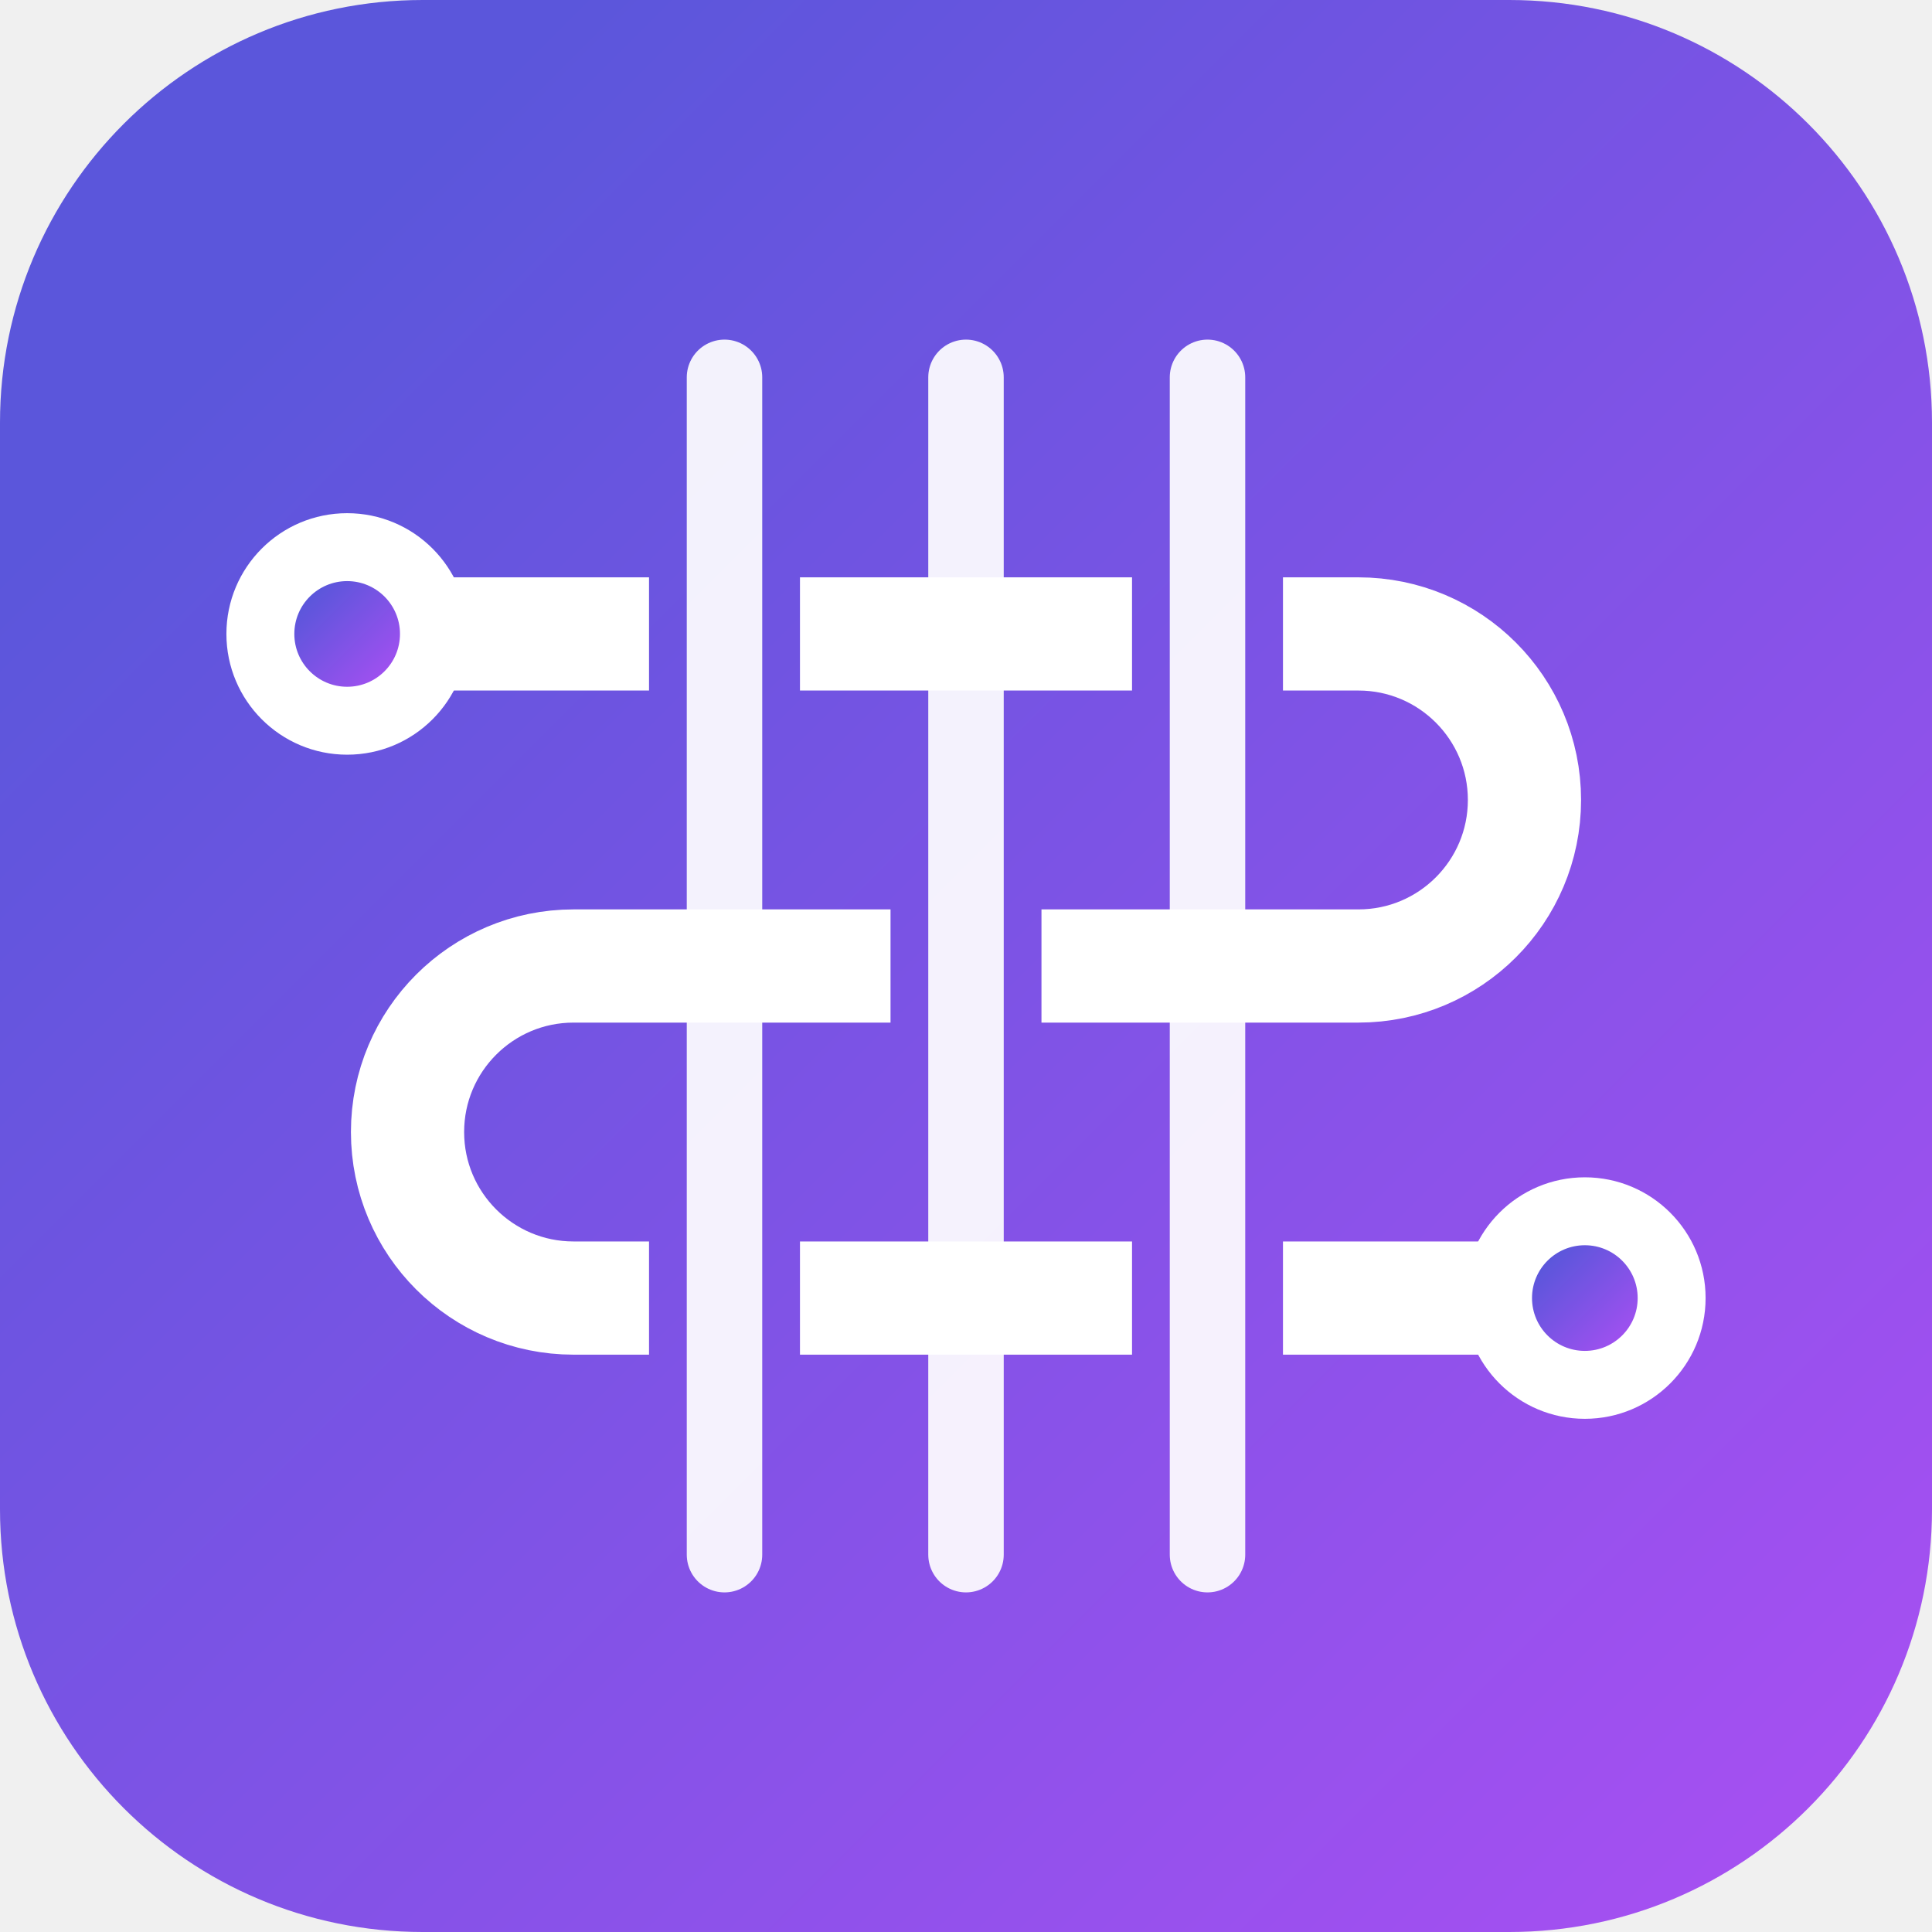
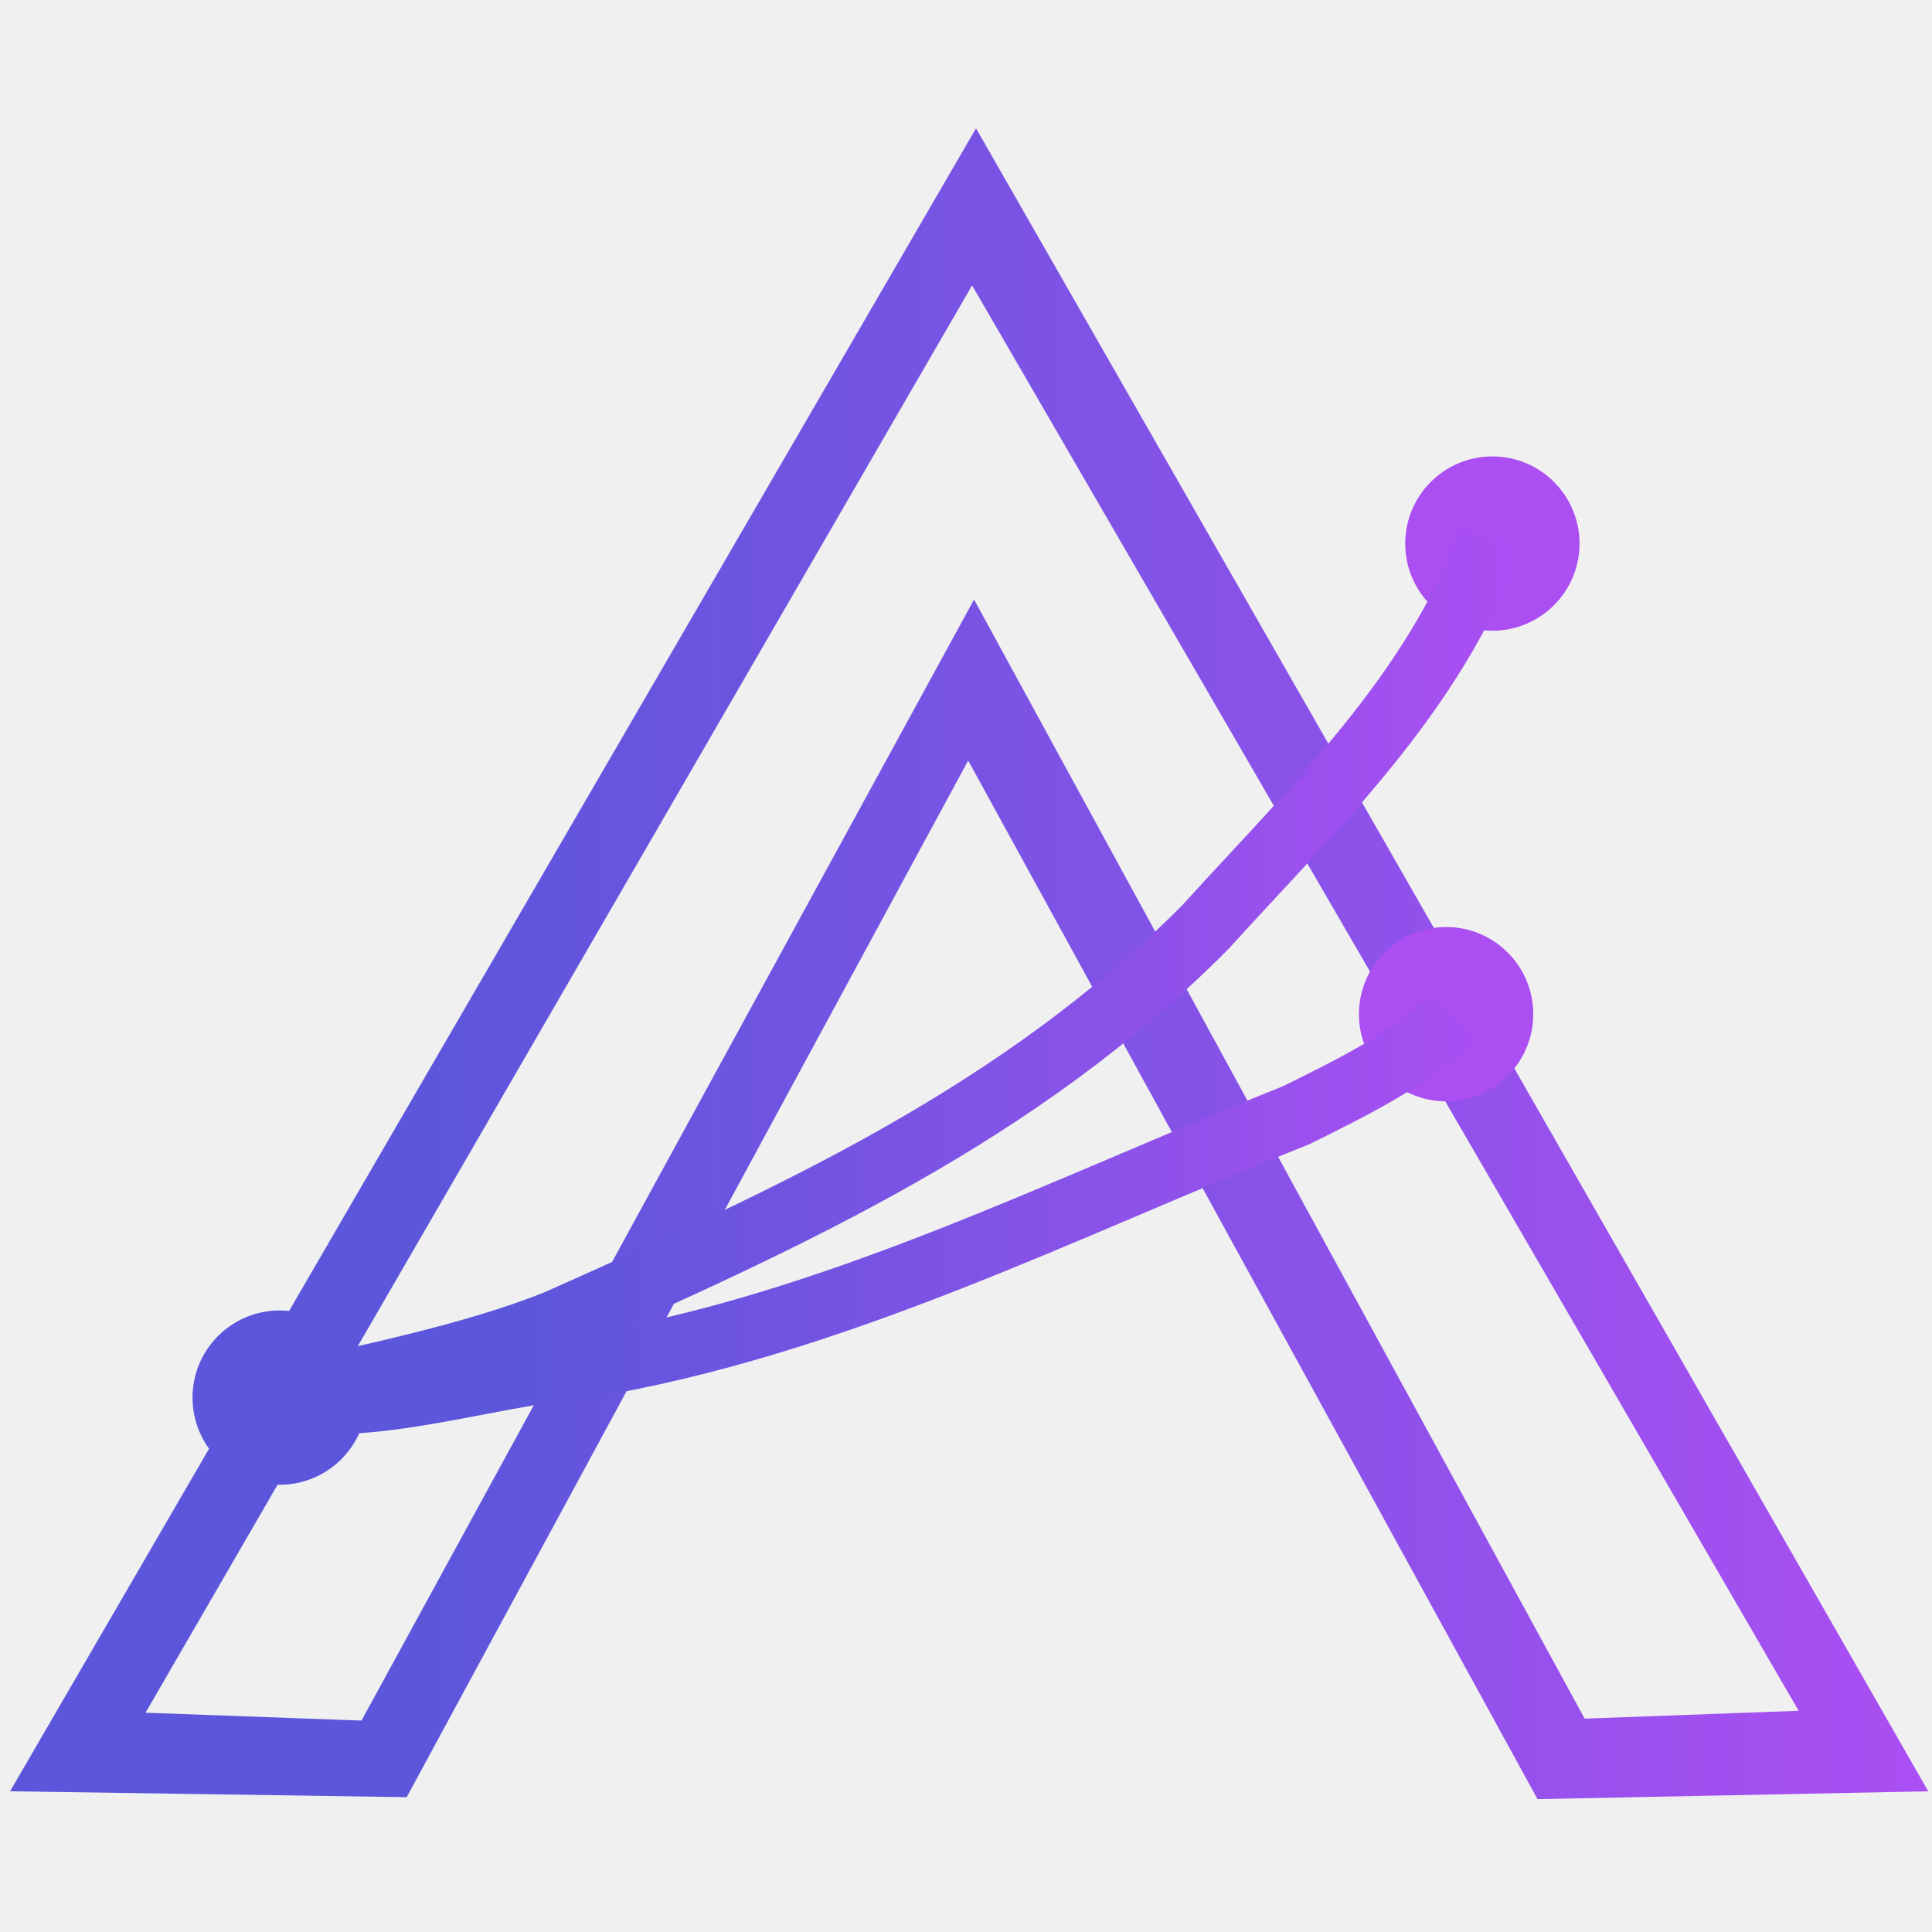
- <svg xmlns="http://www.w3.org/2000/svg" width="256" height="256" viewBox="0 0 256 256">
+ <svg xmlns="http://www.w3.org/2000/svg" width="665" height="665" version="1.1" viewBox="0 0 665 665">
  <defs>
-     <linearGradient id="g" x1="0" y1="0" x2="1" y2="1">
-       <stop offset="0.15" stop-color="#5b56db" />
-       <stop offset="1" stop-color="#ab4ff3" />
+     <linearGradient id="linearGradient7" x1="180.43" x2="840.67" y1="480.82" y2="480.82" gradientTransform="translate(-176.97 -149.1)" gradientUnits="userSpaceOnUse">
+       <stop stop-color="#5b56db" offset=".202" />
+       <stop stop-color="#ab4ff3" offset="1" />
+     </linearGradient>
+     <linearGradient id="linearGradient12" x1="267.09" x2="699.04" y1="497.46" y2="497.46" gradientTransform="translate(-176.97 -149.1)" gradientUnits="userSpaceOnUse">
+       <stop stop-color="#5b56db" offset=".197" />
+       <stop stop-color="#ab4ff3" offset="1" />
    </linearGradient>
  </defs>
-   <g transform="translate(0 0) scale(1.0)">
-     <rect width="256" height="256" rx="56" fill="url(#g)" />
-     <line x1="96" y1="50" x2="96" y2="206" stroke="#ffffff" stroke-opacity="0.92" stroke-width="10" stroke-linecap="round" />
-     <line x1="128" y1="50" x2="128" y2="206" stroke="#ffffff" stroke-opacity="0.92" stroke-width="10" stroke-linecap="round" />
-     <line x1="160" y1="50" x2="160" y2="206" stroke="#ffffff" stroke-opacity="0.92" stroke-width="10" stroke-linecap="round" />
-     <mask id="mk" maskUnits="userSpaceOnUse" x="0" y="0" width="256" height="256">
-       <rect width="256" height="256" fill="white" />
-       <rect x="86" y="72" width="20" height="24" fill="black" />
-       <rect x="150" y="72" width="20" height="24" fill="black" />
-       <rect x="118" y="116" width="20" height="24" fill="black" />
-       <rect x="86" y="160" width="20" height="24" fill="black" />
-       <rect x="150" y="160" width="20" height="24" fill="black" />
-     </mask>
-     <path d="M46 84 H180 A22 22 0 0 1 180 128 H76 A22 22 0 0 0 76 172 H210" fill="none" stroke="#ffffff" stroke-width="15" stroke-linecap="round" stroke-linejoin="round" mask="url(#mk)" />
-     <circle cx="46" cy="84" r="16" fill="#ffffff" />
-     <circle cx="46" cy="84" r="7" fill="url(#g)" />
-     <circle cx="210" cy="172" r="16" fill="#ffffff" />
-     <circle cx="210" cy="172" r="7" fill="url(#g)" />
+   <path d="m335.95 44.173-332.48 572.39 136.51 2.027 193.27-356.81 195.98 357.49 134.48-2.703zm-1.352 54.062 284.5 490.62-73.66 2.703-210.17-385.2-210.84 385.87-74.336-2.703z" fill="url(#linearGradient7)" />
+   <g>
+     <circle cx="513.68" cy="187.1" r="30" fill="#ab4ff3" image-rendering="auto" />
+     <circle cx="96.265" cy="481.06" r="30" fill="#5b56db" />
+     <circle cx="497.75" cy="349.08" r="30" fill="#ab4ff3" />
  </g>
+   <path d="m513.01 185.41c-19.117 53.145-61.123 92.895-98.19 133.78-63.838 64.243-142.06 99.569-223.18 135.72-29.326 11.816-67.487 19.269-98.288 26.489 36.229 5.736 71.577-7.697 107.38-10.99 86.286-14.141 164.82-54.442 245.28-86.488 18.833-9.303 39.217-19.255 54.164-33.623" fill="none" stroke="url(#linearGradient12)" stroke-width="21.9" />
</svg>
